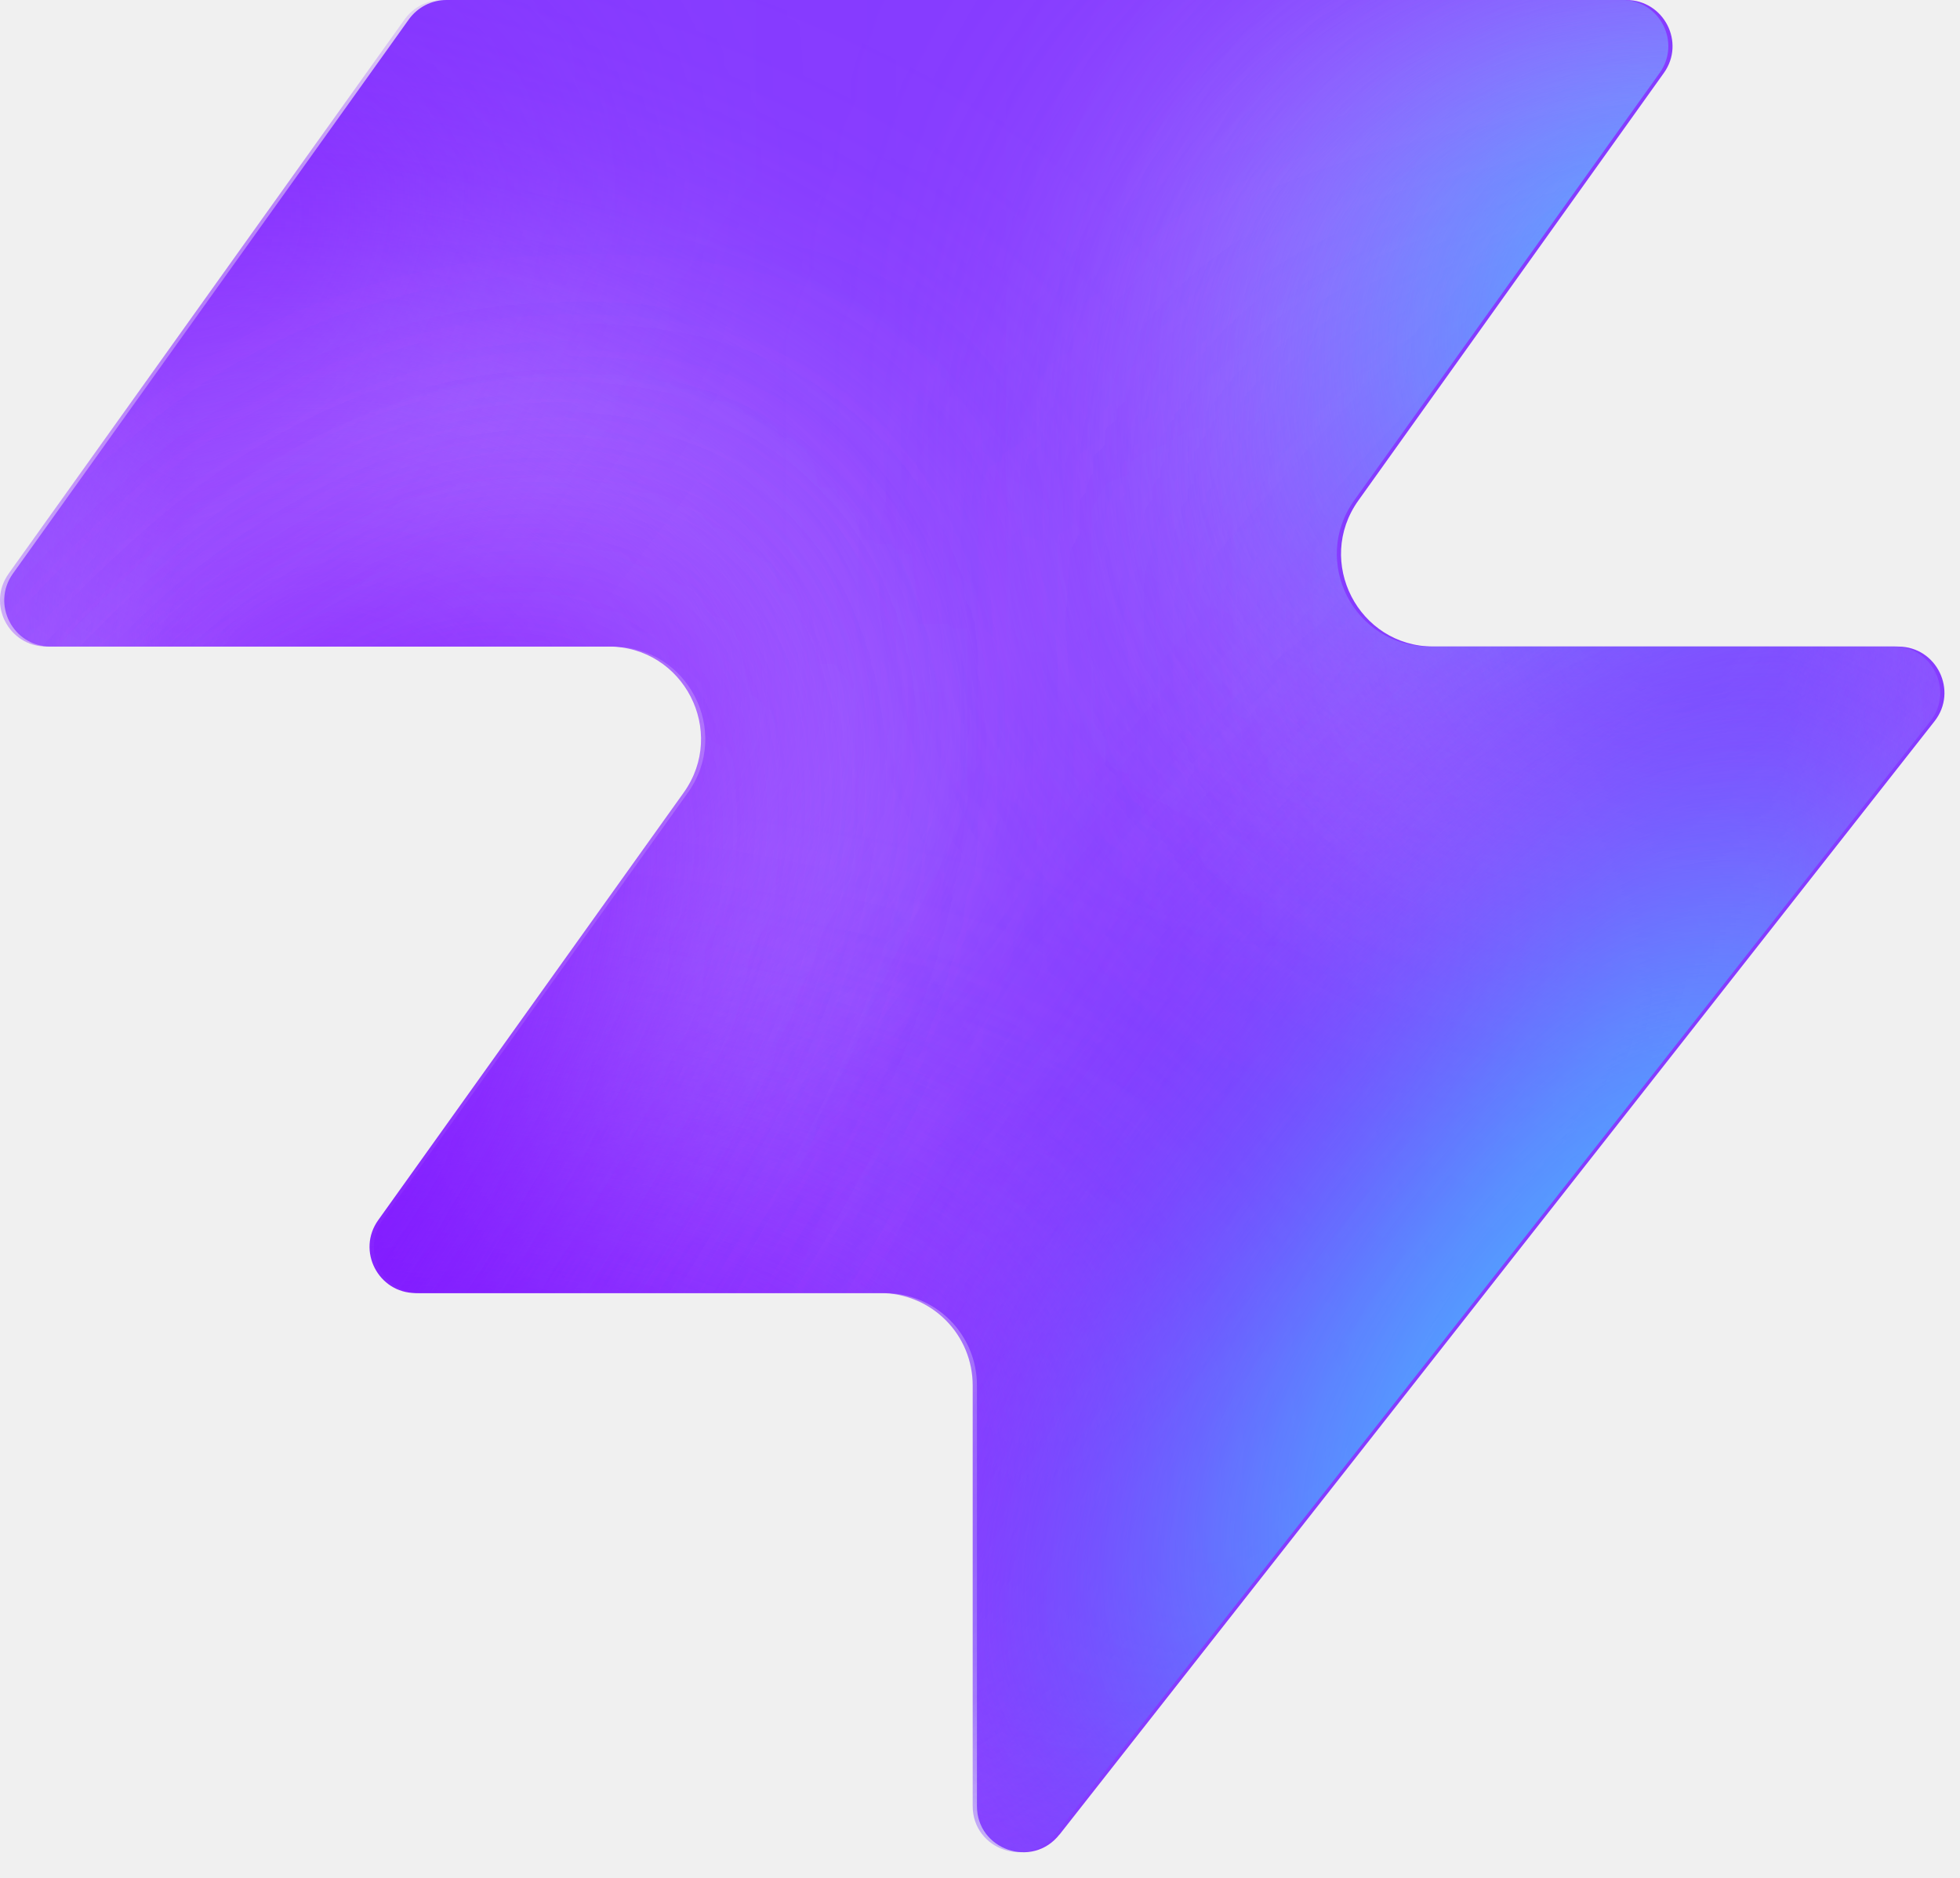
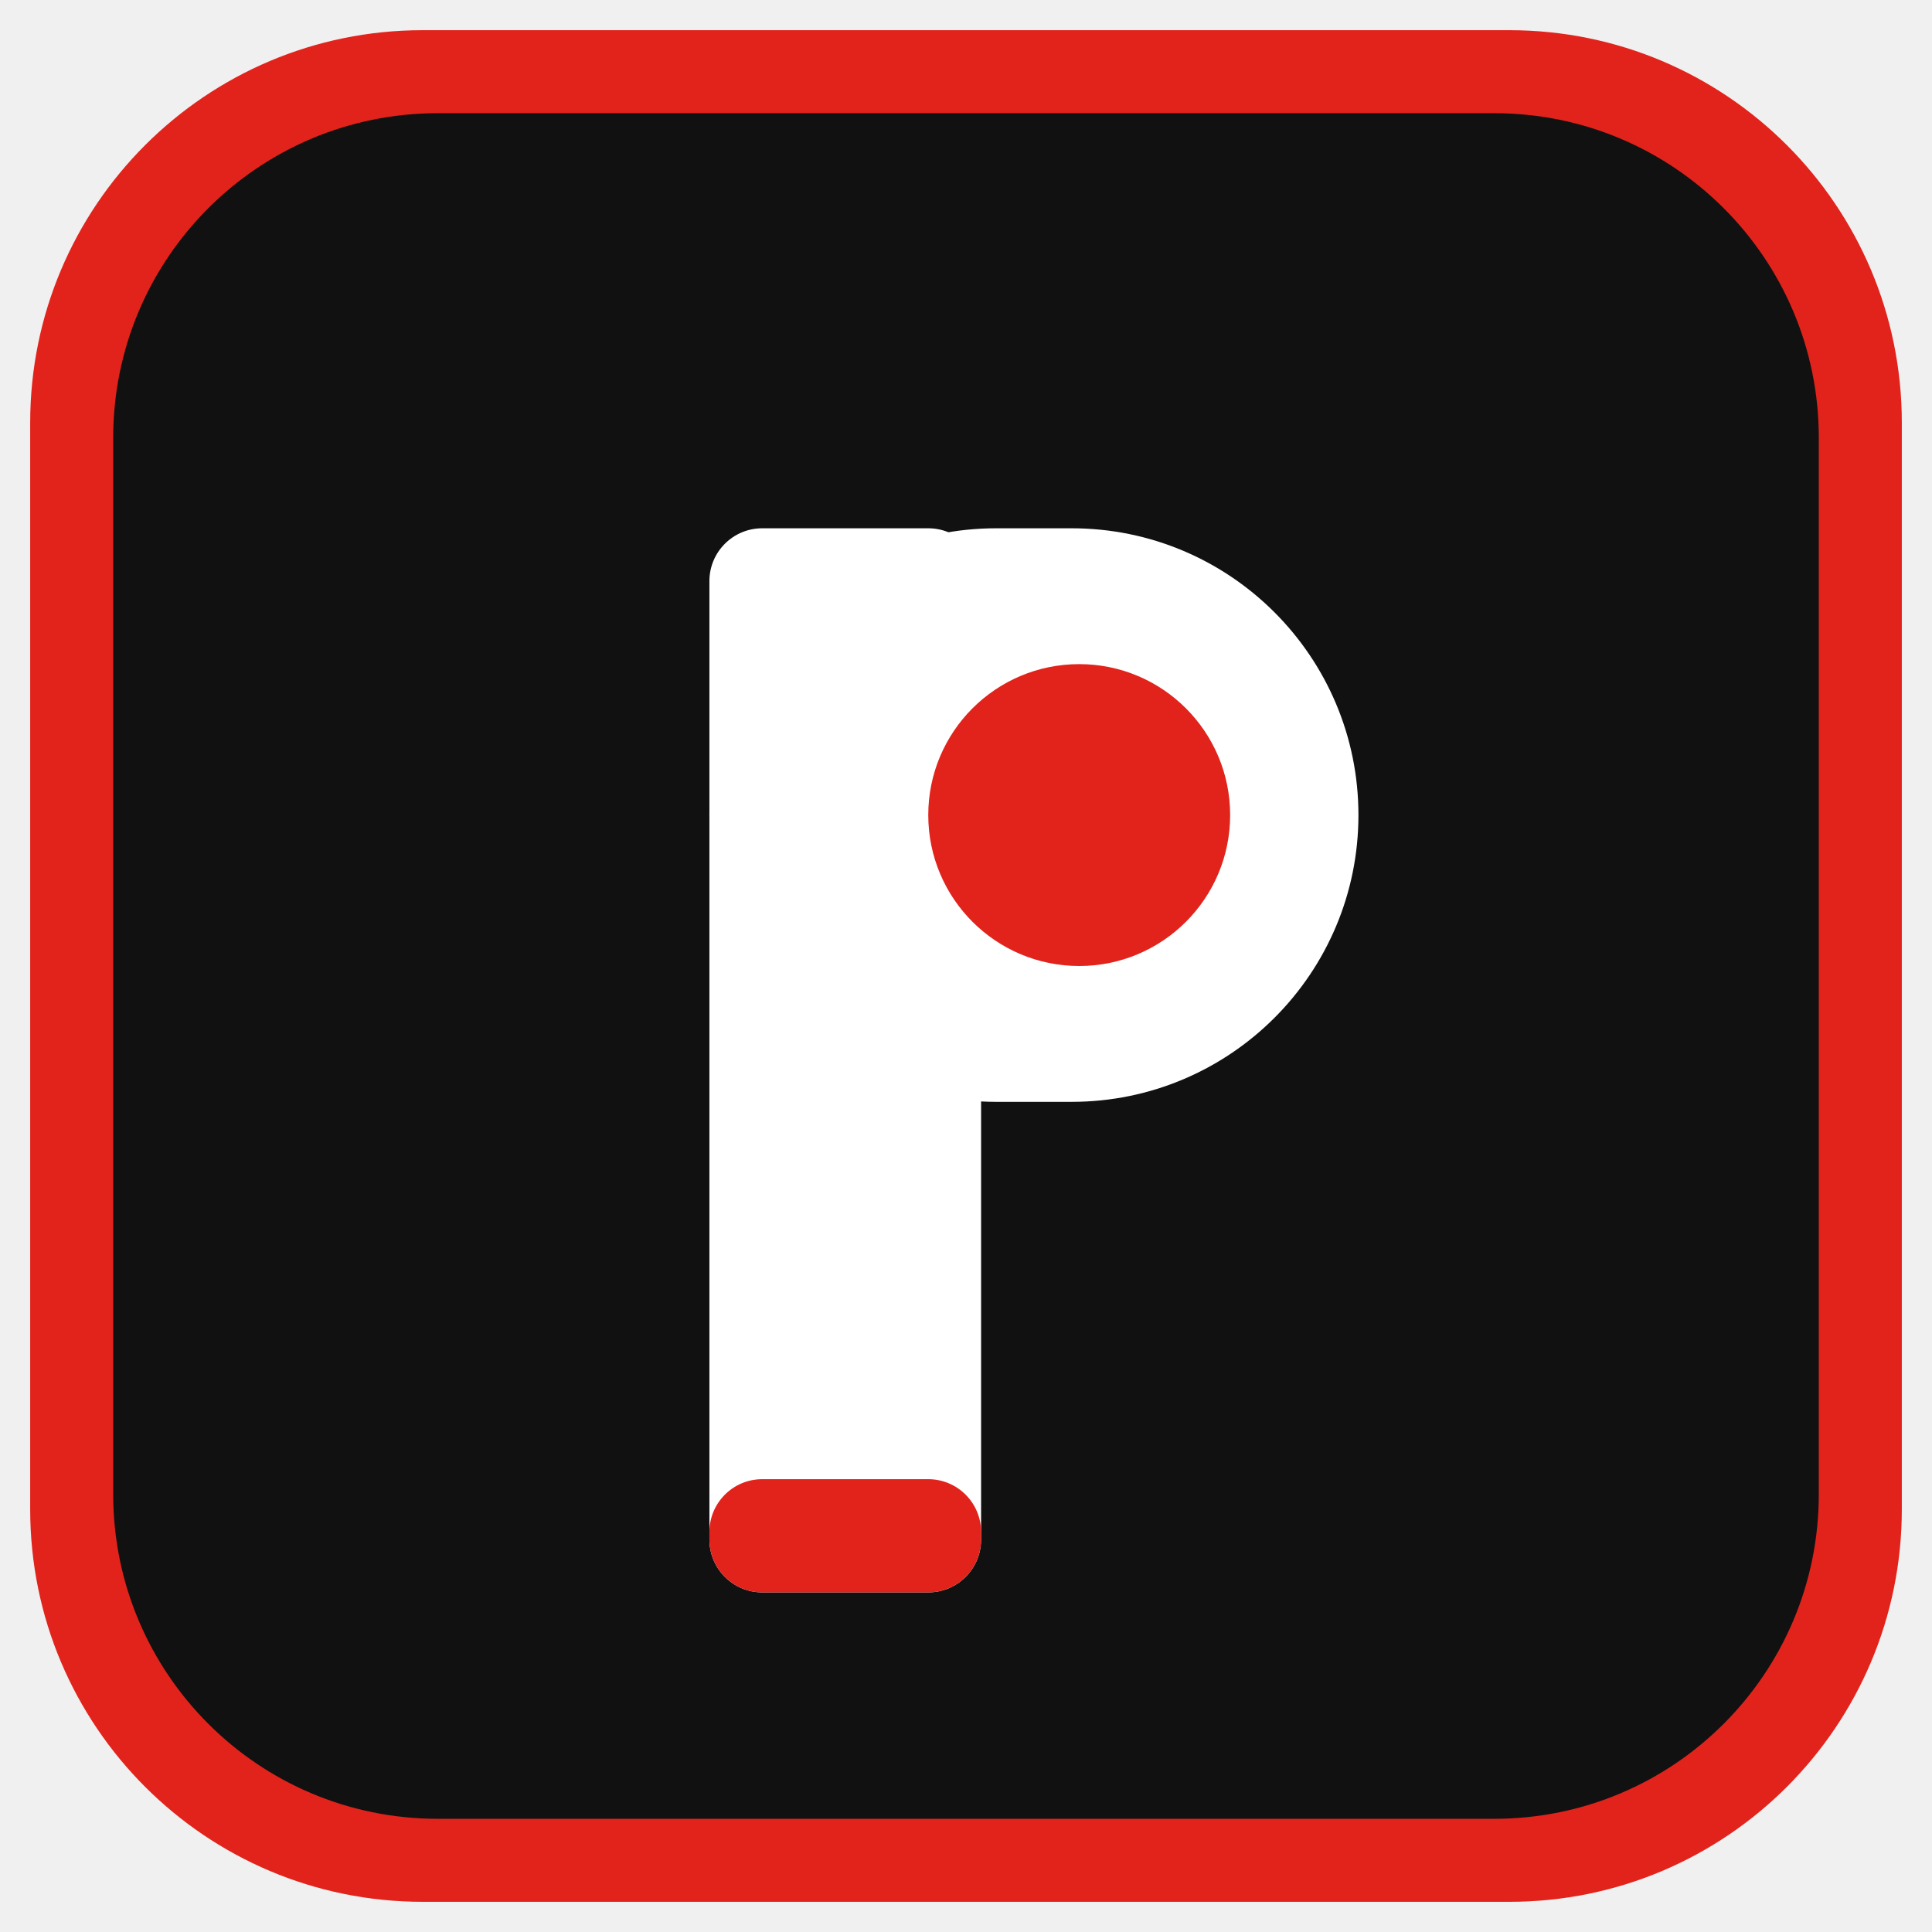
- <svg xmlns="http://www.w3.org/2000/svg" width="48" height="46" fill="none" viewBox="0 0 48 46">
-   <path fill="#863bff" d="M25.946 44.938c-.664.845-2.021.375-2.021-.698V33.937a2.26 2.26 0 0 0-2.262-2.262H10.287c-.92 0-1.456-1.04-.92-1.788l7.48-10.471c1.07-1.497 0-3.578-1.842-3.578H1.237c-.92 0-1.456-1.04-.92-1.788L10.013.474c.214-.297.556-.474.92-.474h28.894c.92 0 1.456 1.04.92 1.788l-7.48 10.471c-1.07 1.498 0 3.579 1.842 3.579h11.377c.943 0 1.473 1.088.89 1.83L25.947 44.94z" style="fill:#863bff;fill:color(display-p3 .525 .23 1);fill-opacity:1" />
-   <mask id="a" width="48" height="46" x="0" y="0" maskUnits="userSpaceOnUse" style="mask-type:alpha">
-     <path fill="#000" d="M25.842 44.938c-.664.844-2.021.375-2.021-.698V33.937a2.26 2.26 0 0 0-2.262-2.262H10.183c-.92 0-1.456-1.04-.92-1.788l7.48-10.471c1.07-1.498 0-3.579-1.842-3.579H1.133c-.92 0-1.456-1.04-.92-1.787L9.91.473c.214-.297.556-.474.92-.474h28.894c.92 0 1.456 1.04.92 1.788l-7.48 10.471c-1.07 1.498 0 3.578 1.842 3.578h11.377c.943 0 1.473 1.088.89 1.832L25.843 44.94z" style="fill:#000;fill-opacity:1" />
-   </mask>
-   <g mask="url(#a)">
-     <g filter="url(#b)">
-       <ellipse cx="5.508" cy="14.704" fill="#ede6ff" rx="5.508" ry="14.704" style="fill:#ede6ff;fill:color(display-p3 .927 .903 1);fill-opacity:1" transform="matrix(.00324 1 1 -.00324 -4.47 31.516)" />
-     </g>
-     <g filter="url(#c)">
-       <ellipse cx="10.399" cy="29.851" fill="#ede6ff" rx="10.399" ry="29.851" style="fill:#ede6ff;fill:color(display-p3 .927 .903 1);fill-opacity:1" transform="matrix(.00324 1 1 -.00324 -39.328 7.883)" />
-     </g>
-     <g filter="url(#d)">
-       <ellipse cx="5.508" cy="30.487" fill="#7e14ff" rx="5.508" ry="30.487" style="fill:#7e14ff;fill:color(display-p3 .492 .077 1);fill-opacity:1" transform="rotate(89.814 -25.913 -14.639)scale(1 -1)" />
-     </g>
-     <g filter="url(#e)">
-       <ellipse cx="5.508" cy="30.599" fill="#7e14ff" rx="5.508" ry="30.599" style="fill:#7e14ff;fill:color(display-p3 .492 .077 1);fill-opacity:1" transform="rotate(89.814 -32.644 -3.334)scale(1 -1)" />
-     </g>
-     <g filter="url(#f)">
-       <ellipse cx="5.508" cy="30.599" fill="#7e14ff" rx="5.508" ry="30.599" style="fill:#7e14ff;fill:color(display-p3 .492 .077 1);fill-opacity:1" transform="matrix(.00324 1 1 -.00324 -34.34 30.47)" />
-     </g>
-     <g filter="url(#g)">
-       <ellipse cx="14.072" cy="22.078" fill="#ede6ff" rx="14.072" ry="22.078" style="fill:#ede6ff;fill:color(display-p3 .927 .903 1);fill-opacity:1" transform="rotate(93.35 24.506 48.493)scale(-1 1)" />
-     </g>
-     <g filter="url(#h)">
-       <ellipse cx="3.47" cy="21.501" fill="#7e14ff" rx="3.47" ry="21.501" style="fill:#7e14ff;fill:color(display-p3 .492 .077 1);fill-opacity:1" transform="rotate(89.009 28.708 47.59)scale(-1 1)" />
-     </g>
-     <g filter="url(#i)">
-       <ellipse cx="3.47" cy="21.501" fill="#7e14ff" rx="3.47" ry="21.501" style="fill:#7e14ff;fill:color(display-p3 .492 .077 1);fill-opacity:1" transform="rotate(89.009 28.708 47.59)scale(-1 1)" />
-     </g>
-     <g filter="url(#j)">
-       <ellipse cx=".387" cy="8.972" fill="#7e14ff" rx="4.407" ry="29.108" style="fill:#7e14ff;fill:color(display-p3 .492 .077 1);fill-opacity:1" transform="rotate(39.51 .387 8.972)" />
-     </g>
-     <g filter="url(#k)">
-       <ellipse cx="47.523" cy="-6.092" fill="#7e14ff" rx="4.407" ry="29.108" style="fill:#7e14ff;fill:color(display-p3 .492 .077 1);fill-opacity:1" transform="rotate(37.892 47.523 -6.092)" />
-     </g>
-     <g filter="url(#l)">
-       <ellipse cx="41.412" cy="6.333" fill="#47bfff" rx="5.971" ry="9.665" style="fill:#47bfff;fill:color(display-p3 .28 .748 1);fill-opacity:1" transform="rotate(37.892 41.412 6.333)" />
-     </g>
-     <g filter="url(#m)">
-       <ellipse cx="-1.879" cy="38.332" fill="#7e14ff" rx="4.407" ry="29.108" style="fill:#7e14ff;fill:color(display-p3 .492 .077 1);fill-opacity:1" transform="rotate(37.892 -1.88 38.332)" />
-     </g>
-     <g filter="url(#n)">
-       <ellipse cx="-1.879" cy="38.332" fill="#7e14ff" rx="4.407" ry="29.108" style="fill:#7e14ff;fill:color(display-p3 .492 .077 1);fill-opacity:1" transform="rotate(37.892 -1.88 38.332)" />
-     </g>
-     <g filter="url(#o)">
-       <ellipse cx="35.651" cy="29.907" fill="#7e14ff" rx="4.407" ry="29.108" style="fill:#7e14ff;fill:color(display-p3 .492 .077 1);fill-opacity:1" transform="rotate(37.892 35.651 29.907)" />
-     </g>
-     <g filter="url(#p)">
-       <ellipse cx="38.418" cy="32.4" fill="#47bfff" rx="5.971" ry="15.297" style="fill:#47bfff;fill:color(display-p3 .28 .748 1);fill-opacity:1" transform="rotate(37.892 38.418 32.4)" />
-     </g>
+ <svg xmlns="http://www.w3.org/2000/svg" width="512" height="512" viewBox="0 0 512 512">
+   <rect x="8" y="8" width="496" height="496" rx="104" fill="#E1231B" />
+   <rect x="30" y="30" width="452" height="452" rx="86" fill="#111111" />
+   <g>
+     <rect x="188" y="140" width="72" height="282" rx="14" fill="#FFFFFF" />
+     <rect x="188" y="140" width="172" height="152" rx="76" fill="#FFFFFF" />
+     <rect x="246" y="176" width="80" height="80" rx="40" fill="#E1231B" />
+     <rect x="188" y="392" width="72" height="30" rx="14" fill="#E1231B" />
  </g>
-   <defs>
-     <filter id="b" width="60.045" height="41.654" x="-19.77" y="16.149" color-interpolation-filters="sRGB" filterUnits="userSpaceOnUse">
-       <feFlood flood-opacity="0" result="BackgroundImageFix" />
-       <feBlend in="SourceGraphic" in2="BackgroundImageFix" result="shape" />
-       <feGaussianBlur result="effect1_foregroundBlur_2002_17158" stdDeviation="7.659" />
-     </filter>
-     <filter id="c" width="90.34" height="51.437" x="-54.613" y="-7.533" color-interpolation-filters="sRGB" filterUnits="userSpaceOnUse">
-       <feFlood flood-opacity="0" result="BackgroundImageFix" />
-       <feBlend in="SourceGraphic" in2="BackgroundImageFix" result="shape" />
-       <feGaussianBlur result="effect1_foregroundBlur_2002_17158" stdDeviation="7.659" />
-     </filter>
-     <filter id="d" width="79.355" height="29.4" x="-49.64" y="2.03" color-interpolation-filters="sRGB" filterUnits="userSpaceOnUse">
-       <feFlood flood-opacity="0" result="BackgroundImageFix" />
-       <feBlend in="SourceGraphic" in2="BackgroundImageFix" result="shape" />
-       <feGaussianBlur result="effect1_foregroundBlur_2002_17158" stdDeviation="4.596" />
-     </filter>
-     <filter id="e" width="79.579" height="29.4" x="-45.045" y="20.029" color-interpolation-filters="sRGB" filterUnits="userSpaceOnUse">
-       <feFlood flood-opacity="0" result="BackgroundImageFix" />
-       <feBlend in="SourceGraphic" in2="BackgroundImageFix" result="shape" />
-       <feGaussianBlur result="effect1_foregroundBlur_2002_17158" stdDeviation="4.596" />
-     </filter>
-     <filter id="f" width="79.579" height="29.4" x="-43.513" y="21.178" color-interpolation-filters="sRGB" filterUnits="userSpaceOnUse">
-       <feFlood flood-opacity="0" result="BackgroundImageFix" />
-       <feBlend in="SourceGraphic" in2="BackgroundImageFix" result="shape" />
-       <feGaussianBlur result="effect1_foregroundBlur_2002_17158" stdDeviation="4.596" />
-     </filter>
-     <filter id="g" width="74.749" height="58.852" x="15.756" y="-17.901" color-interpolation-filters="sRGB" filterUnits="userSpaceOnUse">
-       <feFlood flood-opacity="0" result="BackgroundImageFix" />
-       <feBlend in="SourceGraphic" in2="BackgroundImageFix" result="shape" />
-       <feGaussianBlur result="effect1_foregroundBlur_2002_17158" stdDeviation="7.659" />
-     </filter>
-     <filter id="h" width="61.377" height="25.362" x="23.548" y="2.284" color-interpolation-filters="sRGB" filterUnits="userSpaceOnUse">
-       <feFlood flood-opacity="0" result="BackgroundImageFix" />
-       <feBlend in="SourceGraphic" in2="BackgroundImageFix" result="shape" />
-       <feGaussianBlur result="effect1_foregroundBlur_2002_17158" stdDeviation="4.596" />
-     </filter>
-     <filter id="i" width="61.377" height="25.362" x="23.548" y="2.284" color-interpolation-filters="sRGB" filterUnits="userSpaceOnUse">
-       <feFlood flood-opacity="0" result="BackgroundImageFix" />
-       <feBlend in="SourceGraphic" in2="BackgroundImageFix" result="shape" />
-       <feGaussianBlur result="effect1_foregroundBlur_2002_17158" stdDeviation="4.596" />
-     </filter>
-     <filter id="j" width="56.045" height="63.649" x="-27.636" y="-22.853" color-interpolation-filters="sRGB" filterUnits="userSpaceOnUse">
-       <feFlood flood-opacity="0" result="BackgroundImageFix" />
-       <feBlend in="SourceGraphic" in2="BackgroundImageFix" result="shape" />
-       <feGaussianBlur result="effect1_foregroundBlur_2002_17158" stdDeviation="4.596" />
-     </filter>
-     <filter id="k" width="54.814" height="64.646" x="20.116" y="-38.415" color-interpolation-filters="sRGB" filterUnits="userSpaceOnUse">
-       <feFlood flood-opacity="0" result="BackgroundImageFix" />
-       <feBlend in="SourceGraphic" in2="BackgroundImageFix" result="shape" />
-       <feGaussianBlur result="effect1_foregroundBlur_2002_17158" stdDeviation="4.596" />
-     </filter>
-     <filter id="l" width="33.541" height="35.313" x="24.641" y="-11.323" color-interpolation-filters="sRGB" filterUnits="userSpaceOnUse">
-       <feFlood flood-opacity="0" result="BackgroundImageFix" />
-       <feBlend in="SourceGraphic" in2="BackgroundImageFix" result="shape" />
-       <feGaussianBlur result="effect1_foregroundBlur_2002_17158" stdDeviation="4.596" />
-     </filter>
-     <filter id="m" width="54.814" height="64.646" x="-29.286" y="6.009" color-interpolation-filters="sRGB" filterUnits="userSpaceOnUse">
-       <feFlood flood-opacity="0" result="BackgroundImageFix" />
-       <feBlend in="SourceGraphic" in2="BackgroundImageFix" result="shape" />
-       <feGaussianBlur result="effect1_foregroundBlur_2002_17158" stdDeviation="4.596" />
-     </filter>
-     <filter id="n" width="54.814" height="64.646" x="-29.286" y="6.009" color-interpolation-filters="sRGB" filterUnits="userSpaceOnUse">
-       <feFlood flood-opacity="0" result="BackgroundImageFix" />
-       <feBlend in="SourceGraphic" in2="BackgroundImageFix" result="shape" />
-       <feGaussianBlur result="effect1_foregroundBlur_2002_17158" stdDeviation="4.596" />
-     </filter>
-     <filter id="o" width="54.814" height="64.646" x="8.244" y="-2.416" color-interpolation-filters="sRGB" filterUnits="userSpaceOnUse">
-       <feFlood flood-opacity="0" result="BackgroundImageFix" />
-       <feBlend in="SourceGraphic" in2="BackgroundImageFix" result="shape" />
-       <feGaussianBlur result="effect1_foregroundBlur_2002_17158" stdDeviation="4.596" />
-     </filter>
-     <filter id="p" width="39.409" height="43.623" x="18.713" y="10.588" color-interpolation-filters="sRGB" filterUnits="userSpaceOnUse">
-       <feFlood flood-opacity="0" result="BackgroundImageFix" />
-       <feBlend in="SourceGraphic" in2="BackgroundImageFix" result="shape" />
-       <feGaussianBlur result="effect1_foregroundBlur_2002_17158" stdDeviation="4.596" />
-     </filter>
-   </defs>
</svg>
